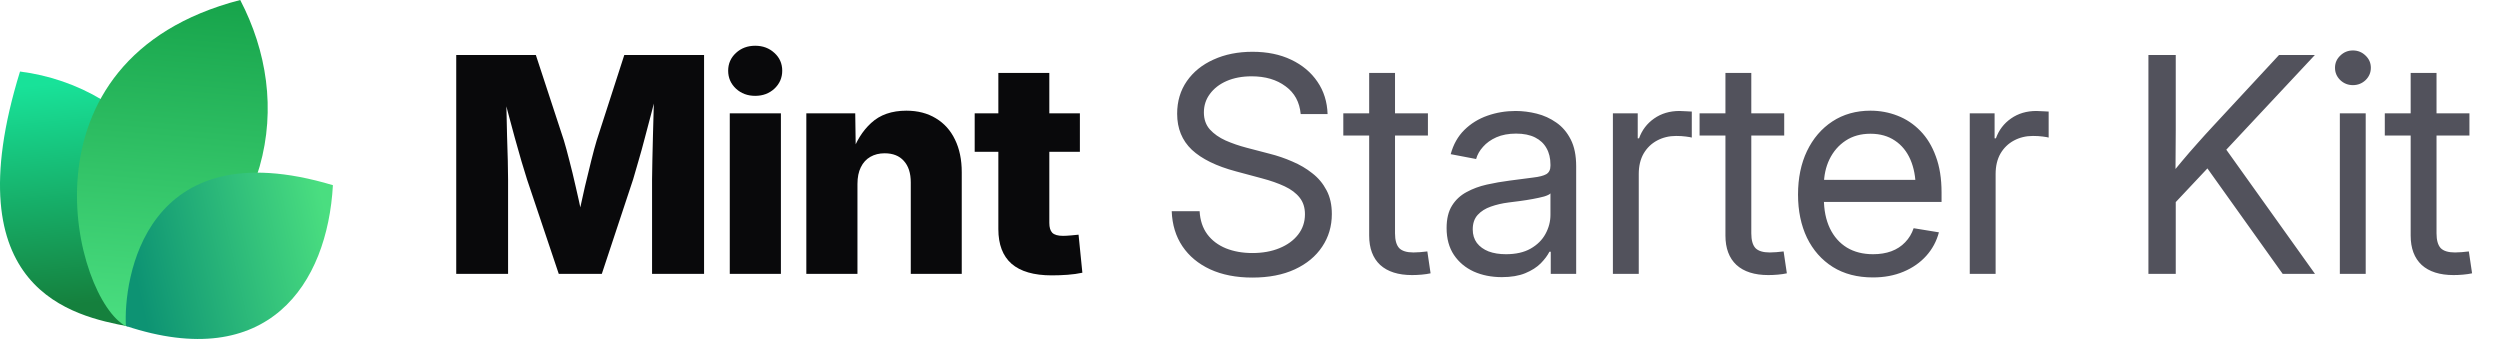
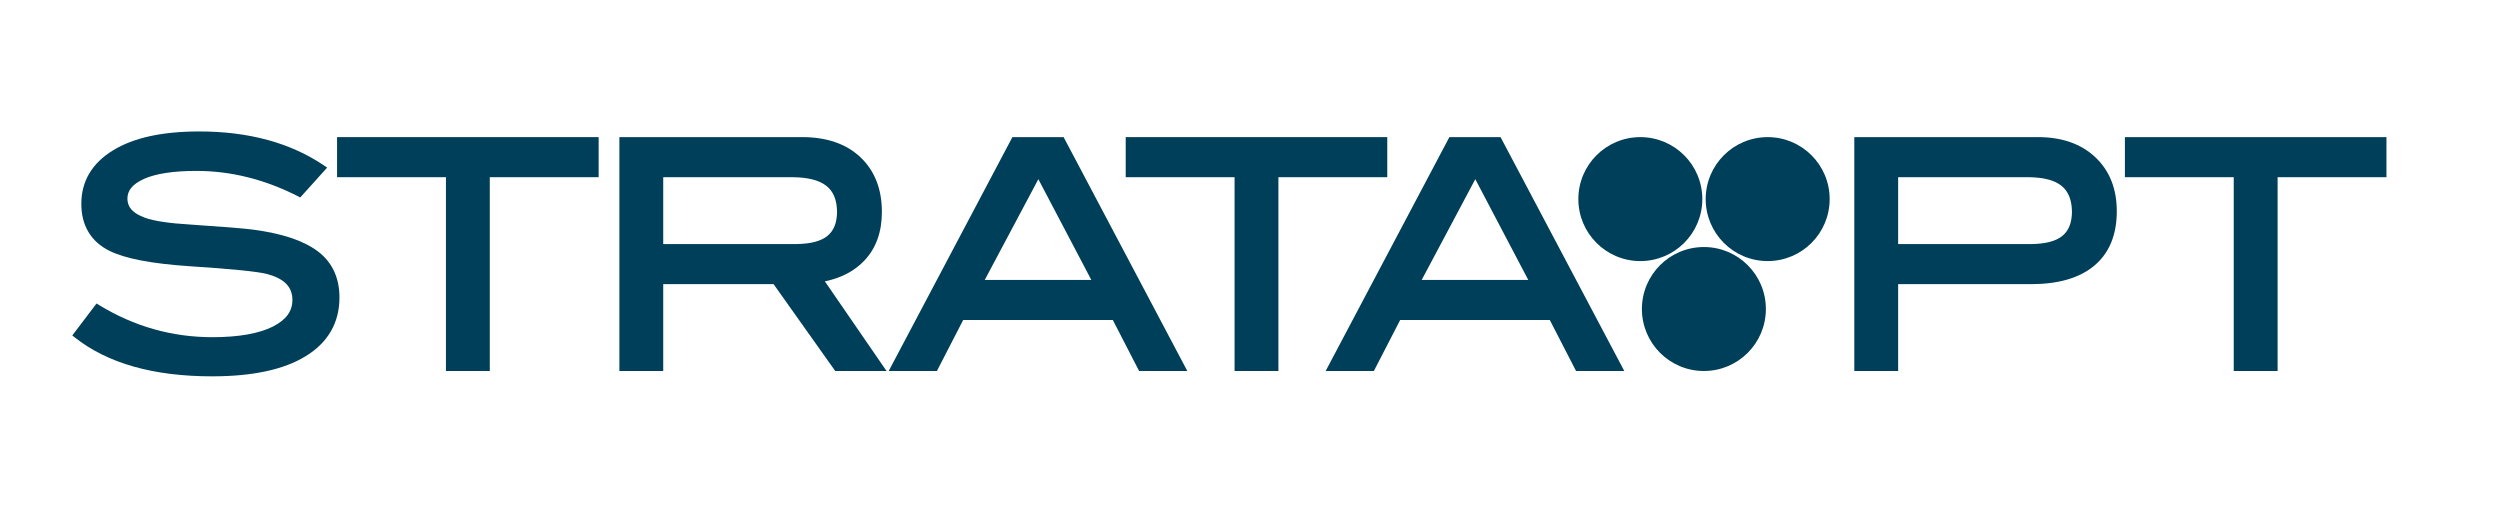
- <svg xmlns="http://www.w3.org/2000/svg" width="177" height="24" viewBox="0 0 177 24" fill="none">
-   <path d="M9.061 23.108C5.268 22.377 -3.391 20.627 1.417 5.064C9.634 6.099 16.973 14.064 9.061 23.108Z" fill="url(#paint0_linear_17557_2020)" />
-   <path d="M8.919 23.094C5.276 21.222 0.784 4.209 17.007 0C20.757 7.193 19.621 16.545 8.919 23.094Z" fill="url(#paint1_linear_17557_2020)" />
-   <path d="M8.914 23.079C8.735 19.882 10.159 9.085 23.57 13.111C23.181 20.123 18.984 26.418 8.914 23.079Z" fill="url(#paint2_linear_17557_2020)" />
-   <path d="M32.301 19.392V3.894H37.938L39.925 9.948C40.036 10.315 40.164 10.787 40.31 11.362C40.462 11.938 40.611 12.552 40.757 13.204C40.91 13.855 41.048 14.483 41.173 15.086C41.305 15.682 41.412 16.192 41.495 16.615H40.695C40.771 16.192 40.871 15.682 40.996 15.086C41.128 14.49 41.267 13.866 41.412 13.214C41.565 12.562 41.714 11.948 41.86 11.373C42.005 10.79 42.133 10.315 42.244 9.948L44.2 3.894H49.848V19.392H46.166V12.704C46.166 12.357 46.173 11.917 46.187 11.383C46.2 10.849 46.214 10.27 46.228 9.646C46.249 9.022 46.266 8.391 46.28 7.753C46.301 7.115 46.311 6.519 46.311 5.964H46.623C46.485 6.561 46.332 7.181 46.166 7.826C45.999 8.471 45.833 9.102 45.666 9.719C45.507 10.336 45.351 10.901 45.198 11.414C45.053 11.928 44.928 12.357 44.824 12.704L42.608 19.392H39.561L37.314 12.704C37.203 12.357 37.072 11.928 36.919 11.414C36.773 10.901 36.614 10.34 36.441 9.729C36.274 9.112 36.104 8.481 35.931 7.836C35.764 7.192 35.608 6.567 35.463 5.964H35.827C35.834 6.512 35.844 7.105 35.858 7.743C35.872 8.374 35.886 9.005 35.9 9.636C35.92 10.26 35.938 10.839 35.952 11.373C35.965 11.907 35.972 12.351 35.972 12.704V19.392H32.301ZM51.668 19.392V8.024H55.288V19.392H51.668ZM53.468 6.786C52.927 6.786 52.473 6.616 52.105 6.276C51.738 5.93 51.554 5.507 51.554 5.007C51.554 4.508 51.738 4.088 52.105 3.749C52.473 3.409 52.927 3.239 53.468 3.239C54.009 3.239 54.463 3.409 54.83 3.749C55.198 4.082 55.382 4.501 55.382 5.007C55.382 5.507 55.198 5.93 54.83 6.276C54.463 6.616 54.009 6.786 53.468 6.786ZM60.708 13.027V19.392H57.088V8.024H60.551L60.593 10.967H60.281C60.593 10.024 61.061 9.268 61.685 8.7C62.309 8.124 63.138 7.836 64.171 7.836C64.975 7.836 65.672 8.017 66.262 8.377C66.851 8.731 67.302 9.234 67.614 9.885C67.933 10.537 68.092 11.307 68.092 12.194V19.392H64.483V12.912C64.483 12.26 64.32 11.754 63.994 11.394C63.675 11.033 63.221 10.853 62.632 10.853C62.25 10.853 61.914 10.936 61.623 11.102C61.332 11.269 61.106 11.515 60.947 11.841C60.787 12.16 60.708 12.555 60.708 13.027ZM76.456 8.024V10.749H69.008V8.024H76.456ZM70.683 5.163H74.292V15.783C74.292 16.102 74.361 16.334 74.5 16.48C74.646 16.625 74.899 16.698 75.259 16.698C75.405 16.698 75.596 16.688 75.831 16.667C76.074 16.646 76.251 16.629 76.362 16.615L76.632 19.309C76.313 19.378 75.963 19.427 75.582 19.455C75.207 19.482 74.836 19.496 74.469 19.496C73.2 19.496 72.25 19.222 71.619 18.674C70.995 18.127 70.683 17.308 70.683 16.22V5.163Z" fill="#09090B" />
-   <path d="M88.667 19.652C87.523 19.652 86.528 19.458 85.682 19.07C84.843 18.681 84.188 18.137 83.716 17.437C83.245 16.736 82.992 15.908 82.957 14.951H84.933C84.968 15.596 85.148 16.14 85.474 16.584C85.8 17.021 86.24 17.354 86.795 17.582C87.35 17.804 87.974 17.915 88.667 17.915C89.388 17.915 90.026 17.801 90.581 17.572C91.143 17.343 91.583 17.024 91.902 16.615C92.228 16.199 92.391 15.717 92.391 15.169C92.391 14.698 92.266 14.306 92.017 13.994C91.767 13.675 91.413 13.408 90.956 13.193C90.498 12.978 89.954 12.787 89.323 12.621L87.502 12.132C86.123 11.765 85.082 11.255 84.382 10.603C83.689 9.944 83.342 9.095 83.342 8.055C83.342 7.174 83.571 6.404 84.028 5.746C84.486 5.087 85.117 4.577 85.921 4.217C86.726 3.849 87.645 3.666 88.678 3.666C89.718 3.666 90.63 3.853 91.413 4.227C92.204 4.602 92.824 5.122 93.275 5.787C93.726 6.446 93.965 7.209 93.993 8.076H92.089C92.013 7.23 91.656 6.574 91.018 6.11C90.387 5.638 89.586 5.403 88.615 5.403C87.95 5.403 87.36 5.513 86.847 5.735C86.341 5.957 85.946 6.262 85.661 6.651C85.377 7.032 85.235 7.469 85.235 7.961C85.235 8.447 85.377 8.849 85.661 9.168C85.946 9.48 86.317 9.74 86.774 9.948C87.232 10.149 87.724 10.319 88.251 10.457L89.884 10.884C90.439 11.023 90.977 11.206 91.496 11.435C92.023 11.657 92.495 11.934 92.911 12.267C93.334 12.593 93.67 12.995 93.92 13.474C94.17 13.945 94.294 14.504 94.294 15.149C94.294 16.015 94.066 16.788 93.608 17.468C93.157 18.148 92.512 18.681 91.673 19.07C90.834 19.458 89.832 19.652 88.667 19.652ZM101.097 8.024V9.594H95.106V8.024H101.097ZM96.937 5.163H98.767V16.521C98.767 17 98.865 17.347 99.059 17.562C99.26 17.77 99.6 17.874 100.078 17.874C100.21 17.874 100.366 17.867 100.546 17.853C100.733 17.832 100.903 17.815 101.056 17.801L101.285 19.351C101.097 19.392 100.886 19.423 100.65 19.444C100.414 19.465 100.189 19.475 99.974 19.475C98.996 19.475 98.244 19.236 97.717 18.758C97.197 18.272 96.937 17.579 96.937 16.677V5.163ZM106.33 19.621C105.595 19.621 104.932 19.489 104.343 19.226C103.754 18.955 103.285 18.564 102.939 18.05C102.592 17.53 102.419 16.896 102.419 16.147C102.419 15.495 102.547 14.965 102.804 14.556C103.06 14.146 103.403 13.828 103.833 13.599C104.263 13.363 104.742 13.186 105.269 13.068C105.796 12.95 106.333 12.857 106.881 12.787C107.574 12.69 108.132 12.617 108.555 12.569C108.978 12.52 109.287 12.441 109.481 12.33C109.675 12.212 109.772 12.014 109.772 11.737V11.654C109.772 11.203 109.679 10.815 109.492 10.489C109.311 10.163 109.041 9.91 108.68 9.729C108.32 9.549 107.872 9.459 107.338 9.459C106.805 9.459 106.34 9.546 105.945 9.719C105.556 9.892 105.241 10.118 104.998 10.395C104.755 10.665 104.593 10.953 104.509 11.258L102.71 10.915C102.897 10.222 103.22 9.65 103.677 9.199C104.135 8.748 104.679 8.412 105.31 8.19C105.941 7.968 106.607 7.857 107.307 7.857C107.8 7.857 108.295 7.92 108.795 8.044C109.301 8.169 109.765 8.381 110.188 8.679C110.611 8.97 110.951 9.369 111.208 9.875C111.464 10.374 111.593 11.005 111.593 11.768V19.392H109.793V17.822H109.7C109.568 18.085 109.363 18.359 109.086 18.643C108.809 18.921 108.444 19.153 107.994 19.34C107.543 19.527 106.988 19.621 106.33 19.621ZM106.621 17.998C107.321 17.998 107.904 17.867 108.368 17.603C108.84 17.333 109.19 16.986 109.419 16.563C109.654 16.133 109.772 15.682 109.772 15.211V13.692C109.703 13.769 109.554 13.841 109.325 13.911C109.096 13.973 108.829 14.032 108.524 14.088C108.226 14.143 107.921 14.192 107.609 14.233C107.304 14.275 107.033 14.309 106.798 14.337C106.354 14.393 105.938 14.49 105.549 14.628C105.168 14.76 104.86 14.954 104.624 15.211C104.388 15.467 104.27 15.811 104.27 16.241C104.27 16.615 104.367 16.934 104.561 17.198C104.762 17.461 105.04 17.662 105.393 17.801C105.747 17.933 106.156 17.998 106.621 17.998ZM114.193 19.392V8.024H115.951V9.792H116.045C116.253 9.209 116.61 8.741 117.116 8.388C117.622 8.034 118.219 7.857 118.905 7.857C119.058 7.857 119.217 7.864 119.384 7.878C119.55 7.885 119.682 7.892 119.779 7.899V9.74C119.716 9.719 119.578 9.695 119.363 9.667C119.155 9.639 118.922 9.625 118.666 9.625C118.174 9.625 117.726 9.733 117.324 9.948C116.922 10.163 116.603 10.471 116.367 10.874C116.138 11.276 116.024 11.758 116.024 12.319V19.392H114.193ZM126.322 8.024V9.594H120.33V8.024H126.322ZM122.161 5.163H123.992V16.521C123.992 17 124.089 17.347 124.283 17.562C124.484 17.77 124.824 17.874 125.302 17.874C125.434 17.874 125.59 17.867 125.77 17.853C125.958 17.832 126.127 17.815 126.28 17.801L126.509 19.351C126.322 19.392 126.11 19.423 125.874 19.444C125.639 19.465 125.413 19.475 125.198 19.475C124.221 19.475 123.468 19.236 122.941 18.758C122.421 18.272 122.161 17.579 122.161 16.677V5.163ZM132.604 19.642C131.502 19.642 130.555 19.396 129.765 18.903C128.974 18.404 128.364 17.714 127.934 16.834C127.511 15.946 127.3 14.927 127.3 13.775C127.3 12.611 127.511 11.584 127.934 10.697C128.364 9.802 128.964 9.102 129.734 8.596C130.51 8.089 131.408 7.836 132.428 7.836C133.1 7.836 133.738 7.954 134.341 8.19C134.952 8.426 135.489 8.783 135.954 9.261C136.425 9.74 136.793 10.343 137.056 11.071C137.327 11.792 137.462 12.645 137.462 13.63V14.296H128.433V12.735H136.463L135.631 13.297C135.631 12.541 135.506 11.876 135.257 11.3C135.007 10.725 134.643 10.277 134.165 9.958C133.686 9.632 133.107 9.469 132.428 9.469C131.748 9.469 131.162 9.632 130.67 9.958C130.177 10.284 129.796 10.725 129.526 11.279C129.262 11.827 129.13 12.441 129.13 13.12V14.046C129.13 14.864 129.273 15.572 129.557 16.168C129.841 16.757 130.243 17.211 130.763 17.53C131.283 17.842 131.901 17.998 132.615 17.998C133.093 17.998 133.523 17.929 133.905 17.79C134.293 17.645 134.619 17.433 134.882 17.156C135.153 16.879 135.354 16.546 135.486 16.157L137.275 16.449C137.108 17.08 136.81 17.634 136.38 18.113C135.95 18.591 135.413 18.966 134.768 19.236C134.123 19.507 133.402 19.642 132.604 19.642ZM139.459 19.392V8.024H141.217V9.792H141.311C141.519 9.209 141.876 8.741 142.382 8.388C142.888 8.034 143.485 7.857 144.171 7.857C144.324 7.857 144.483 7.864 144.649 7.878C144.816 7.885 144.948 7.892 145.045 7.899V9.74C144.982 9.719 144.844 9.695 144.629 9.667C144.421 9.639 144.188 9.625 143.932 9.625C143.439 9.625 142.992 9.733 142.59 9.948C142.188 10.163 141.869 10.471 141.633 10.874C141.404 11.276 141.29 11.758 141.29 12.319V19.392H139.459ZM153.429 14.961V12.715C153.783 12.257 154.136 11.82 154.49 11.404C154.844 10.981 155.204 10.565 155.572 10.156C155.939 9.74 156.314 9.327 156.695 8.918L161.355 3.894H163.893L157.277 10.967H157.184L153.429 14.961ZM152.108 19.392V3.894H154.043V9.241L154.022 12.559L154.043 13.505V19.392H152.108ZM161.615 19.392L155.967 11.477L157.173 9.969L163.903 19.392H161.615ZM165.661 19.392V8.024H167.492V19.392H165.661ZM166.587 6.027C166.24 6.027 165.942 5.909 165.692 5.673C165.443 5.43 165.318 5.139 165.318 4.799C165.318 4.459 165.443 4.172 165.692 3.936C165.942 3.693 166.24 3.572 166.587 3.572C166.934 3.572 167.232 3.693 167.482 3.936C167.731 4.172 167.856 4.459 167.856 4.799C167.856 5.139 167.731 5.43 167.482 5.673C167.232 5.909 166.934 6.027 166.587 6.027ZM174.836 8.024V9.594H168.844V8.024H174.836ZM170.675 5.163H172.506V16.521C172.506 17 172.603 17.347 172.797 17.562C172.998 17.77 173.338 17.874 173.816 17.874C173.948 17.874 174.104 17.867 174.284 17.853C174.472 17.832 174.641 17.815 174.794 17.801L175.023 19.351C174.836 19.392 174.624 19.423 174.388 19.444C174.153 19.465 173.927 19.475 173.712 19.475C172.735 19.475 171.982 19.236 171.455 18.758C170.935 18.272 170.675 17.579 170.675 16.677V5.163Z" fill="#52525C" />
-   <defs>
-     <linearGradient id="paint0_linear_17557_2020" x1="3.776" y1="5.916" x2="5.232" y2="21.559" gradientUnits="userSpaceOnUse">
-       <stop stop-color="#18E299" />
-       <stop offset="1" stop-color="#15803D" />
-     </linearGradient>
-     <linearGradient id="paint1_linear_17557_2020" x1="12.171" y1="-0.718" x2="10.19" y2="22.983" gradientUnits="userSpaceOnUse">
-       <stop stop-color="#16A34A" />
-       <stop offset="1" stop-color="#4ADE80" />
-     </linearGradient>
-     <linearGradient id="paint2_linear_17557_2020" x1="23.133" y1="15.353" x2="9.338" y2="18.52" gradientUnits="userSpaceOnUse">
-       <stop stop-color="#4ADE80" />
-       <stop offset="1" stop-color="#0D9373" />
-     </linearGradient>
-   </defs>
+ <svg xmlns="http://www.w3.org/2000/svg" width="542" height="111" viewBox="0 0 542 111" fill="none">
+   <path d="M68.893 54.483C65.787 52.145 61.117 50.615 54.87 49.782C52.653 49.504 48.153 49.143 41.327 48.686C36.718 48.42 33.405 47.915 31.481 47.224C28.735 46.231 27.645 44.918 27.621 43.075C27.633 41.306 28.686 39.928 31.25 38.77C33.789 37.646 37.583 37.051 42.582 37.053C50.065 37.053 57.409 38.888 64.649 42.574L65.099 42.806L65.44 42.427L70.927 36.336L70.299 35.91C62.986 30.957 53.932 28.497 43.191 28.499C35.208 28.502 28.96 29.845 24.467 32.621C19.967 35.376 17.622 39.31 17.635 44.164C17.61 48.852 19.705 52.391 23.73 54.377C27.17 56.086 32.918 57.163 41.102 57.718C50.266 58.304 55.935 58.888 57.896 59.403C61.757 60.461 63.37 62.232 63.401 65.038C63.382 67.441 62.104 69.285 59.193 70.788C56.161 72.309 51.77 73.105 46.059 73.102C37.26 73.102 29.07 70.777 21.44 66.109L20.929 65.796L15.674 72.722L16.179 73.128C23.34 78.798 33.302 81.59 45.986 81.59C54.742 81.587 61.519 80.153 66.317 77.195C71.121 74.253 73.606 69.921 73.594 64.491C73.6 60.243 72.017 56.823 68.893 54.483Z" fill="#003F5A" />
+   <path d="M73.078 38.417H96.68V80.431H106.185V38.417H129.786V29.727H73.078V38.417Z" fill="#003F5A" />
+   <path d="M143.788 52.914V38.417H171.914C178.588 38.517 181.401 40.836 181.474 45.942C181.401 50.684 178.837 52.815 172.663 52.914H143.788ZM178.831 60.999C182.381 60.262 185.255 58.761 187.399 56.486C189.938 53.809 191.198 50.247 191.192 45.939C191.198 41.031 189.652 37.027 186.552 34.102C183.453 31.164 179.185 29.72 173.887 29.728H134.283V80.431H143.788V61.605H167.713L181.078 80.431H192.203L191.485 79.394L178.831 60.999Z" fill="#003F5A" />
+   <path d="M236.599 60.69H213.491L225.115 38.845L236.599 60.69ZM230.589 29.727H219.488L192.672 80.431H203.121L208.814 69.379H241.263L246.957 80.431H257.412L256.894 79.456L230.589 29.727Z" fill="#003F5A" />
+   <path d="M300.761 38.417V29.727H244.053V38.417H267.654V80.431H277.159V38.417H300.761Z" fill="#003F5A" />
+   <path d="M331.329 60.691H308.221L319.845 38.845L331.329 60.691ZM325.319 29.727H314.225L287.402 80.431H297.857L303.551 69.381H336L341.687 80.431H352.148L351.631 79.459L325.319 29.727Z" fill="#003F5A" />
+   <path d="M411.517 52.915V38.417H439.85C446.383 38.517 449.129 40.825 449.203 45.94C449.129 50.685 446.566 52.815 440.385 52.915H411.517ZM441.822 29.727H402.012V80.431H411.517V61.603L440.251 61.606C446.213 61.606 450.847 60.292 454.08 57.562C457.319 54.837 458.927 50.843 458.921 45.803C458.927 40.985 457.38 37.025 454.281 34.102C451.181 31.169 446.986 29.722 441.822 29.727Z" fill="#003F5A" />
+   <path d="M460.68 29.725V38.417H484.275V80.431H493.786V38.414L517.382 38.417V29.725H460.68Z" fill="#003F5A" />
+   <path d="M369.404 53.556C361.981 53.556 355.965 59.572 355.965 66.992C355.965 74.416 361.981 80.431 369.404 80.431C376.826 80.431 382.842 74.416 382.842 66.992C382.842 59.572 376.826 53.556 369.404 53.556Z" fill="#003F5A" />
+   <path d="M369.063 43.164C369.063 35.743 363.047 29.727 355.624 29.727C348.202 29.727 342.186 35.743 342.186 43.164C342.186 50.585 348.202 56.602 355.624 56.602C363.047 56.602 369.063 50.585 369.063 43.164Z" fill="#003F5A" />
+   <path d="M383.232 29.727C375.809 29.727 369.793 35.743 369.793 43.163C369.793 50.584 375.809 56.601 383.232 56.601C390.654 56.601 396.67 50.584 396.67 43.163C396.67 35.743 390.654 29.727 383.232 29.727Z" fill="#003F5A" />
</svg>
